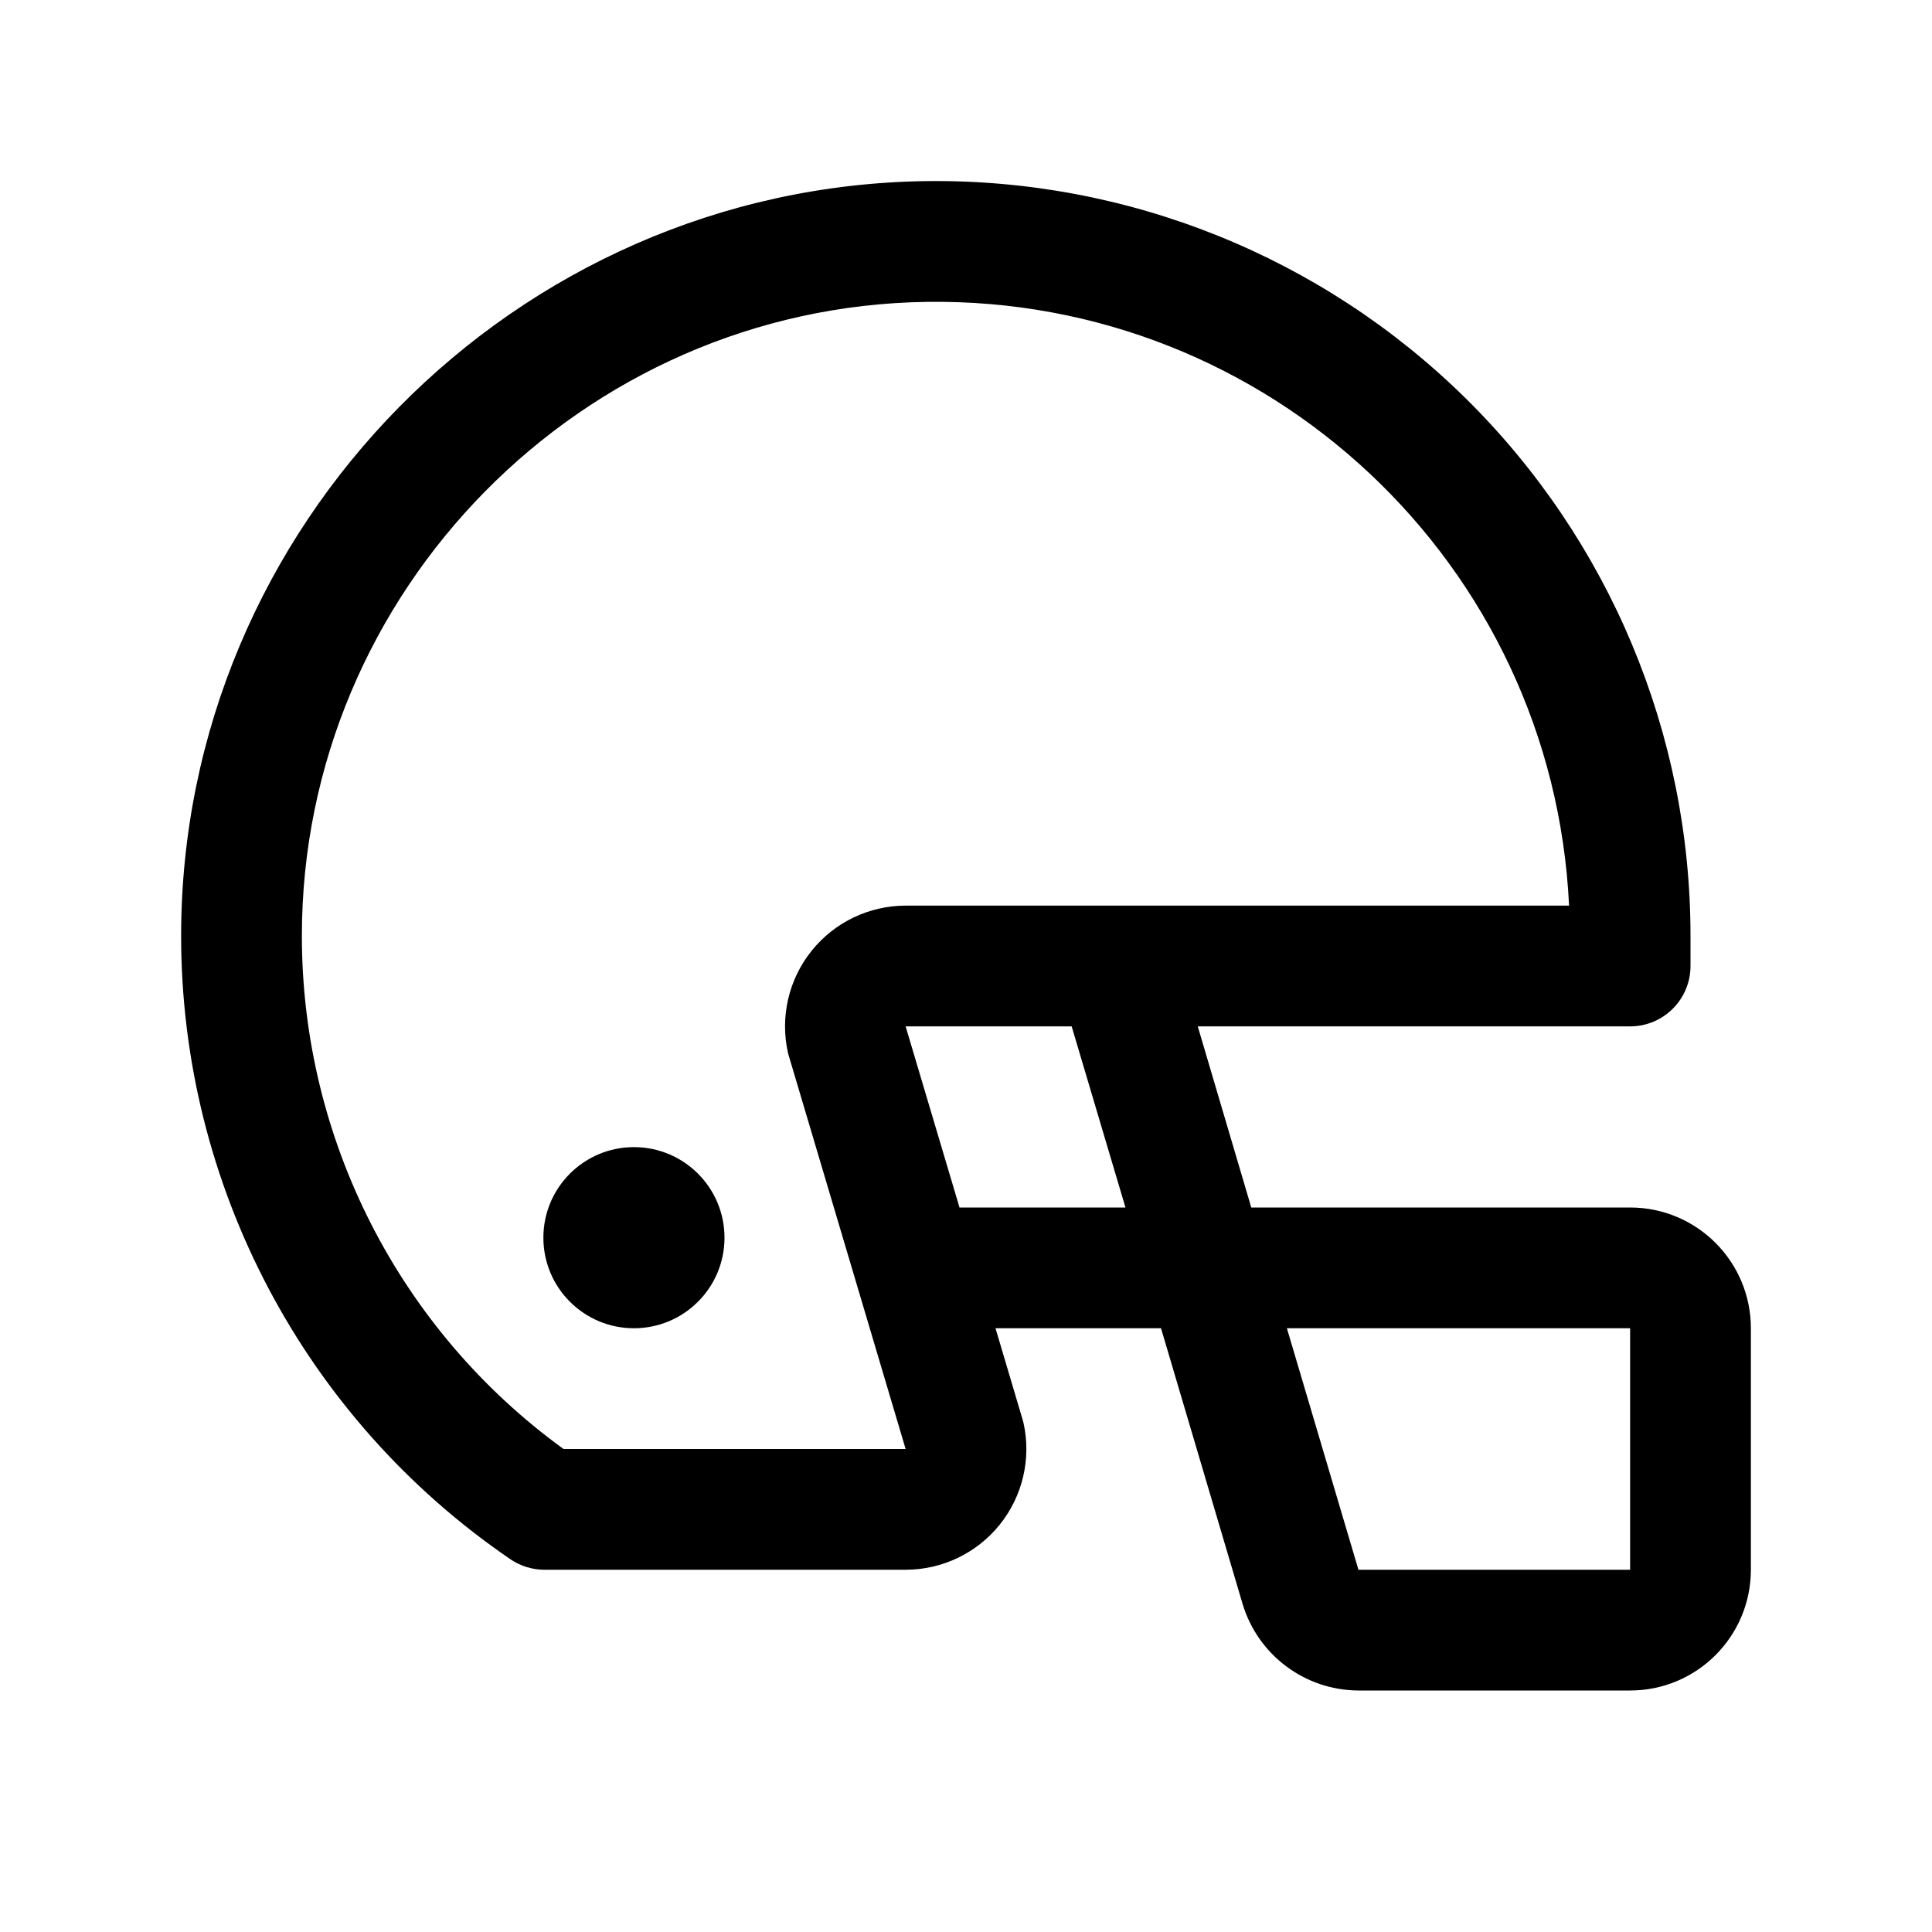
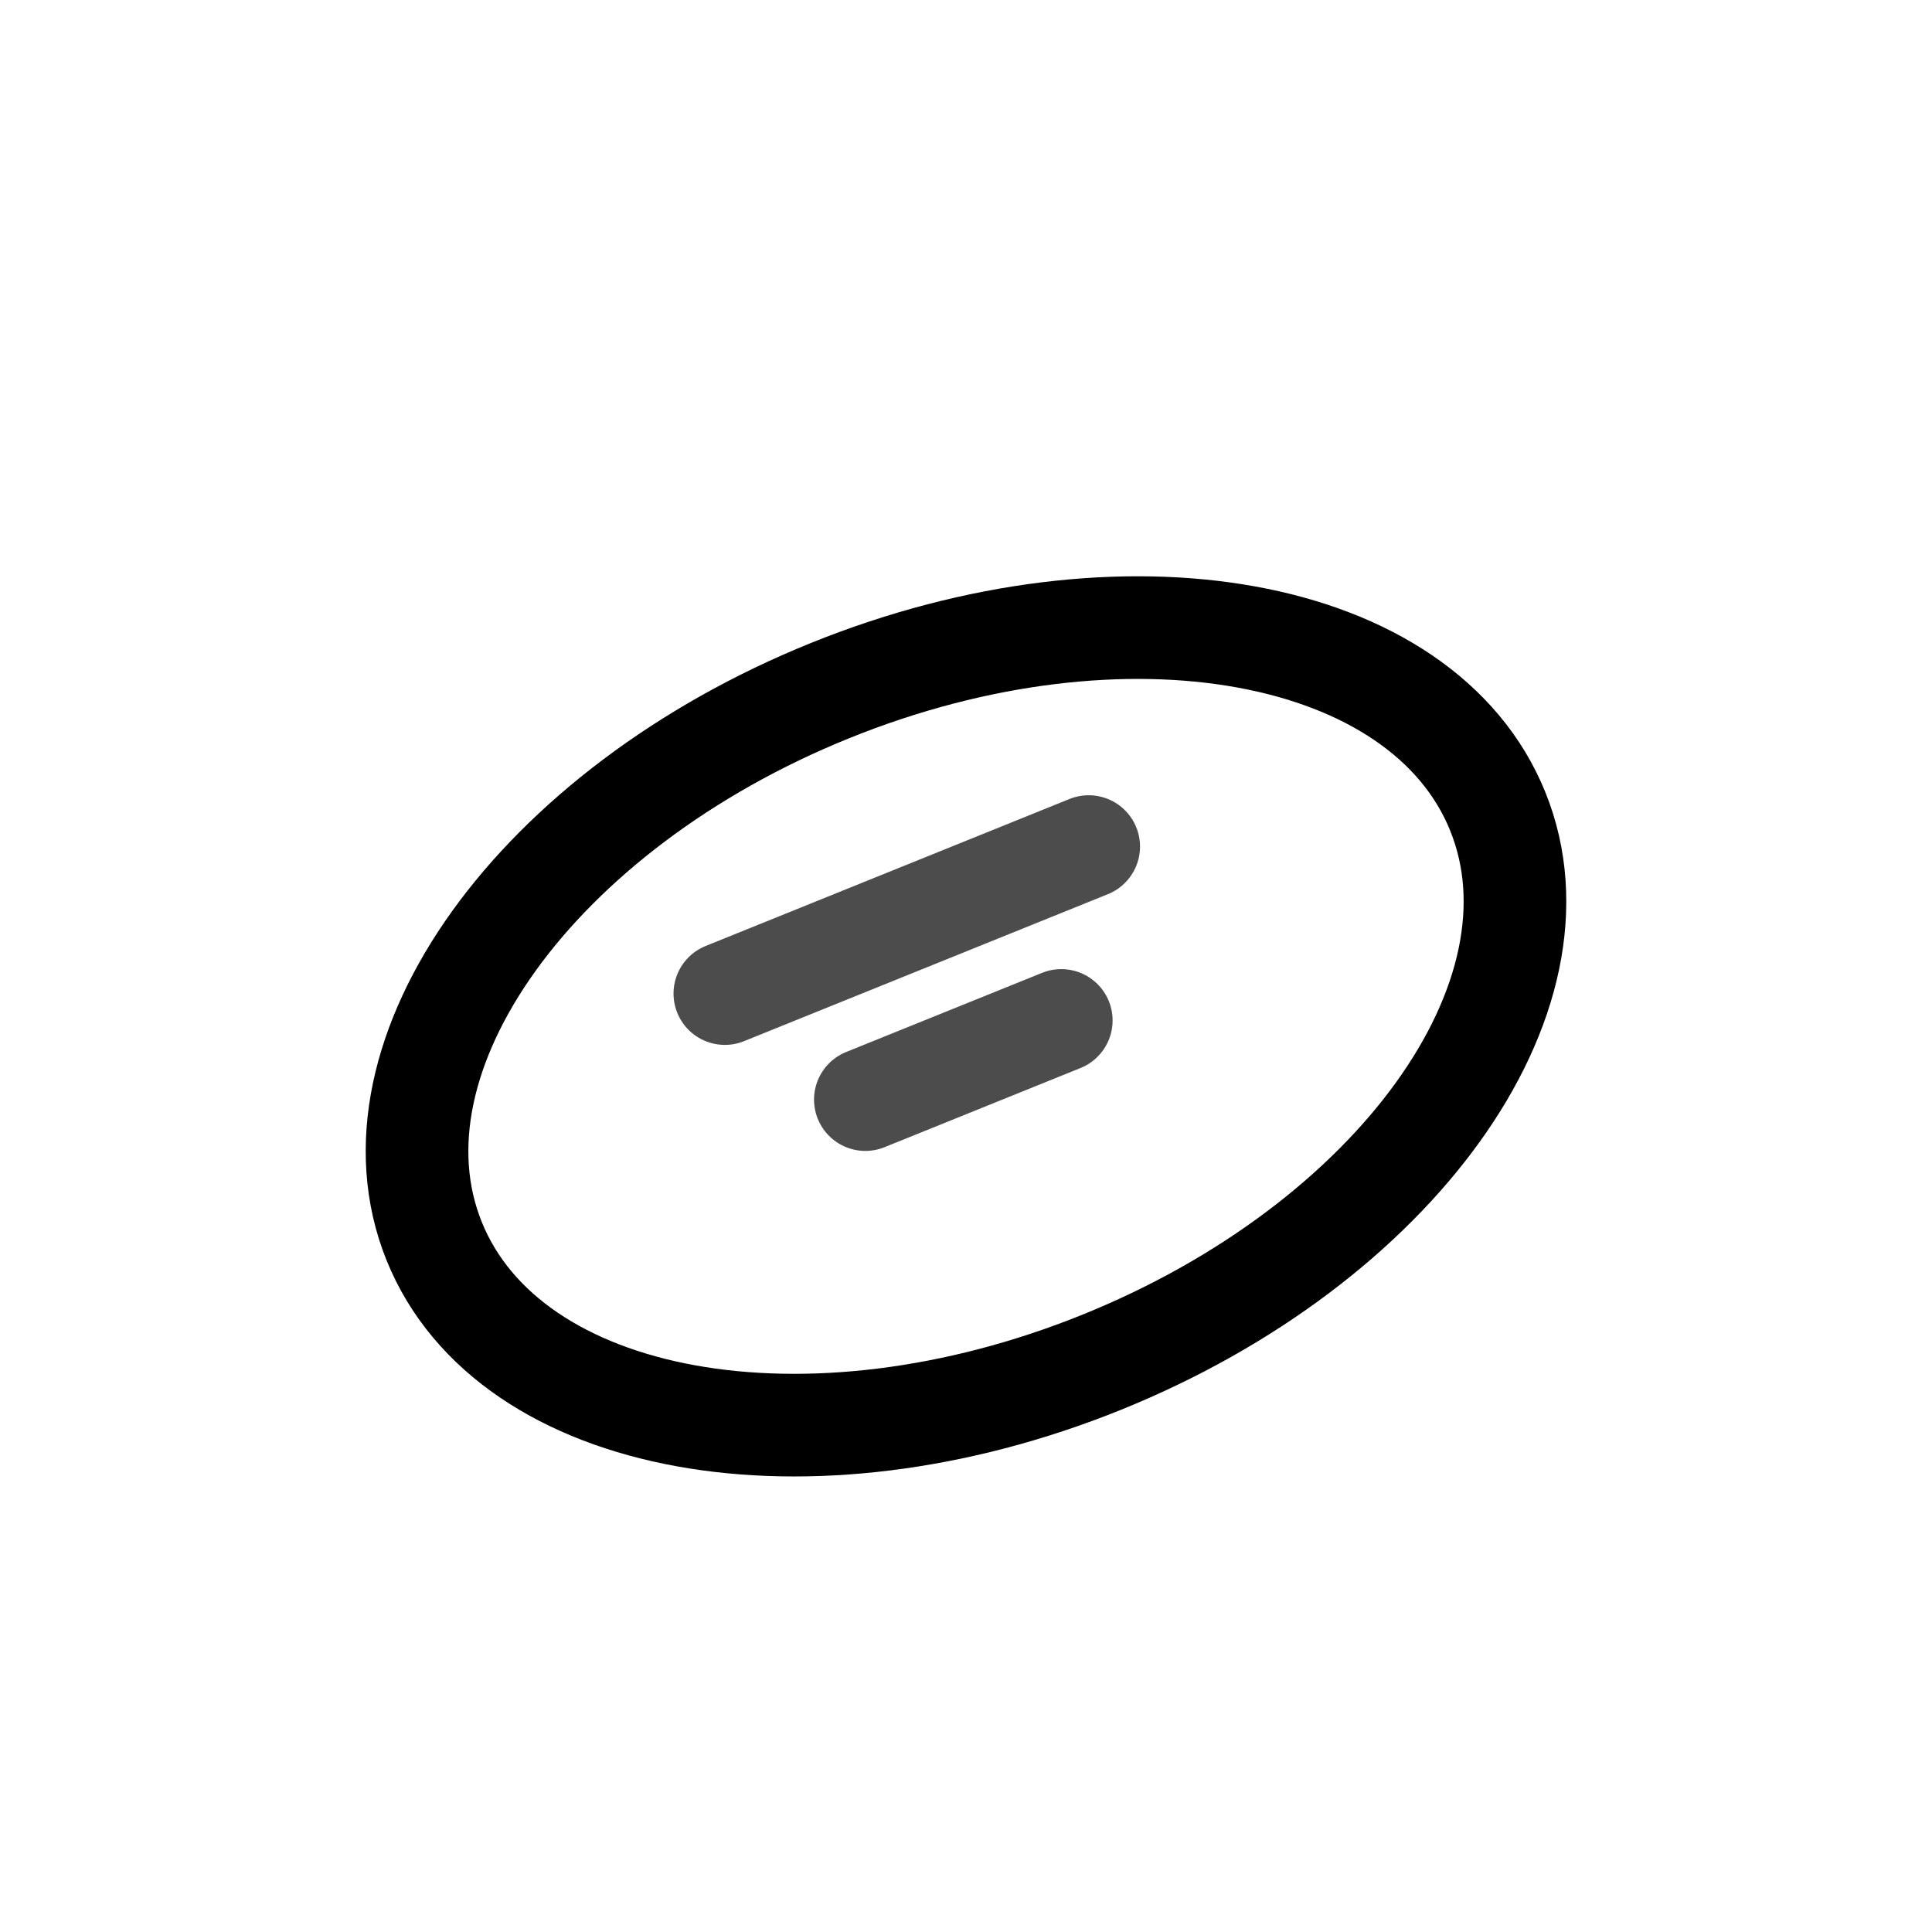
- <svg xmlns="http://www.w3.org/2000/svg" viewBox="0 0 256 256" fill="currentColor">
-   <path d="M96,164a12,12,0,1,1-12-12A12,12,0,0,1,96,164Zm136,12v32a16,16,0,0,1-16,16H180a16.1,16.1,0,0,1-15.35-11.47L153.84,176H131.91l3.56,12a5.44,5.44,0,0,1,.15.54A16,16,0,0,1,120,208H72.14a8,8,0,0,1-4.52-1.4A100,100,0,0,1,24,124c0-54.36,44.24-99.2,98.58-100A100,100,0,0,1,224,124v4a8,8,0,0,1-8,8H158.71l7.09,24H216A16,16,0,0,1,232,176ZM120,192l-15.45-52a4.77,4.77,0,0,1-.15-.54A16,16,0,0,1,120,120h87.91A84,84,0,0,0,122.8,40C77.16,40.64,40,78.31,40,124a84,84,0,0,0,34.67,68Zm29.13-32L142,136H120l7.14,24ZM216,176H170.52L180,208h36Z" />
+ <svg xmlns="http://www.w3.org/2000/svg" viewBox="0 0 64 64" fill="none" stroke="currentColor" stroke-width="3.4" stroke-linecap="round" stroke-linejoin="round" role="img" aria-label="欖球 Rugby">
+   <ellipse cx="32" cy="34" rx="19" ry="12" transform="rotate(-22 32 34)" />
+   <path d="M25 30h13M28 35h7" transform="rotate(-22 32 34)" stroke-opacity=".7" />
</svg>
